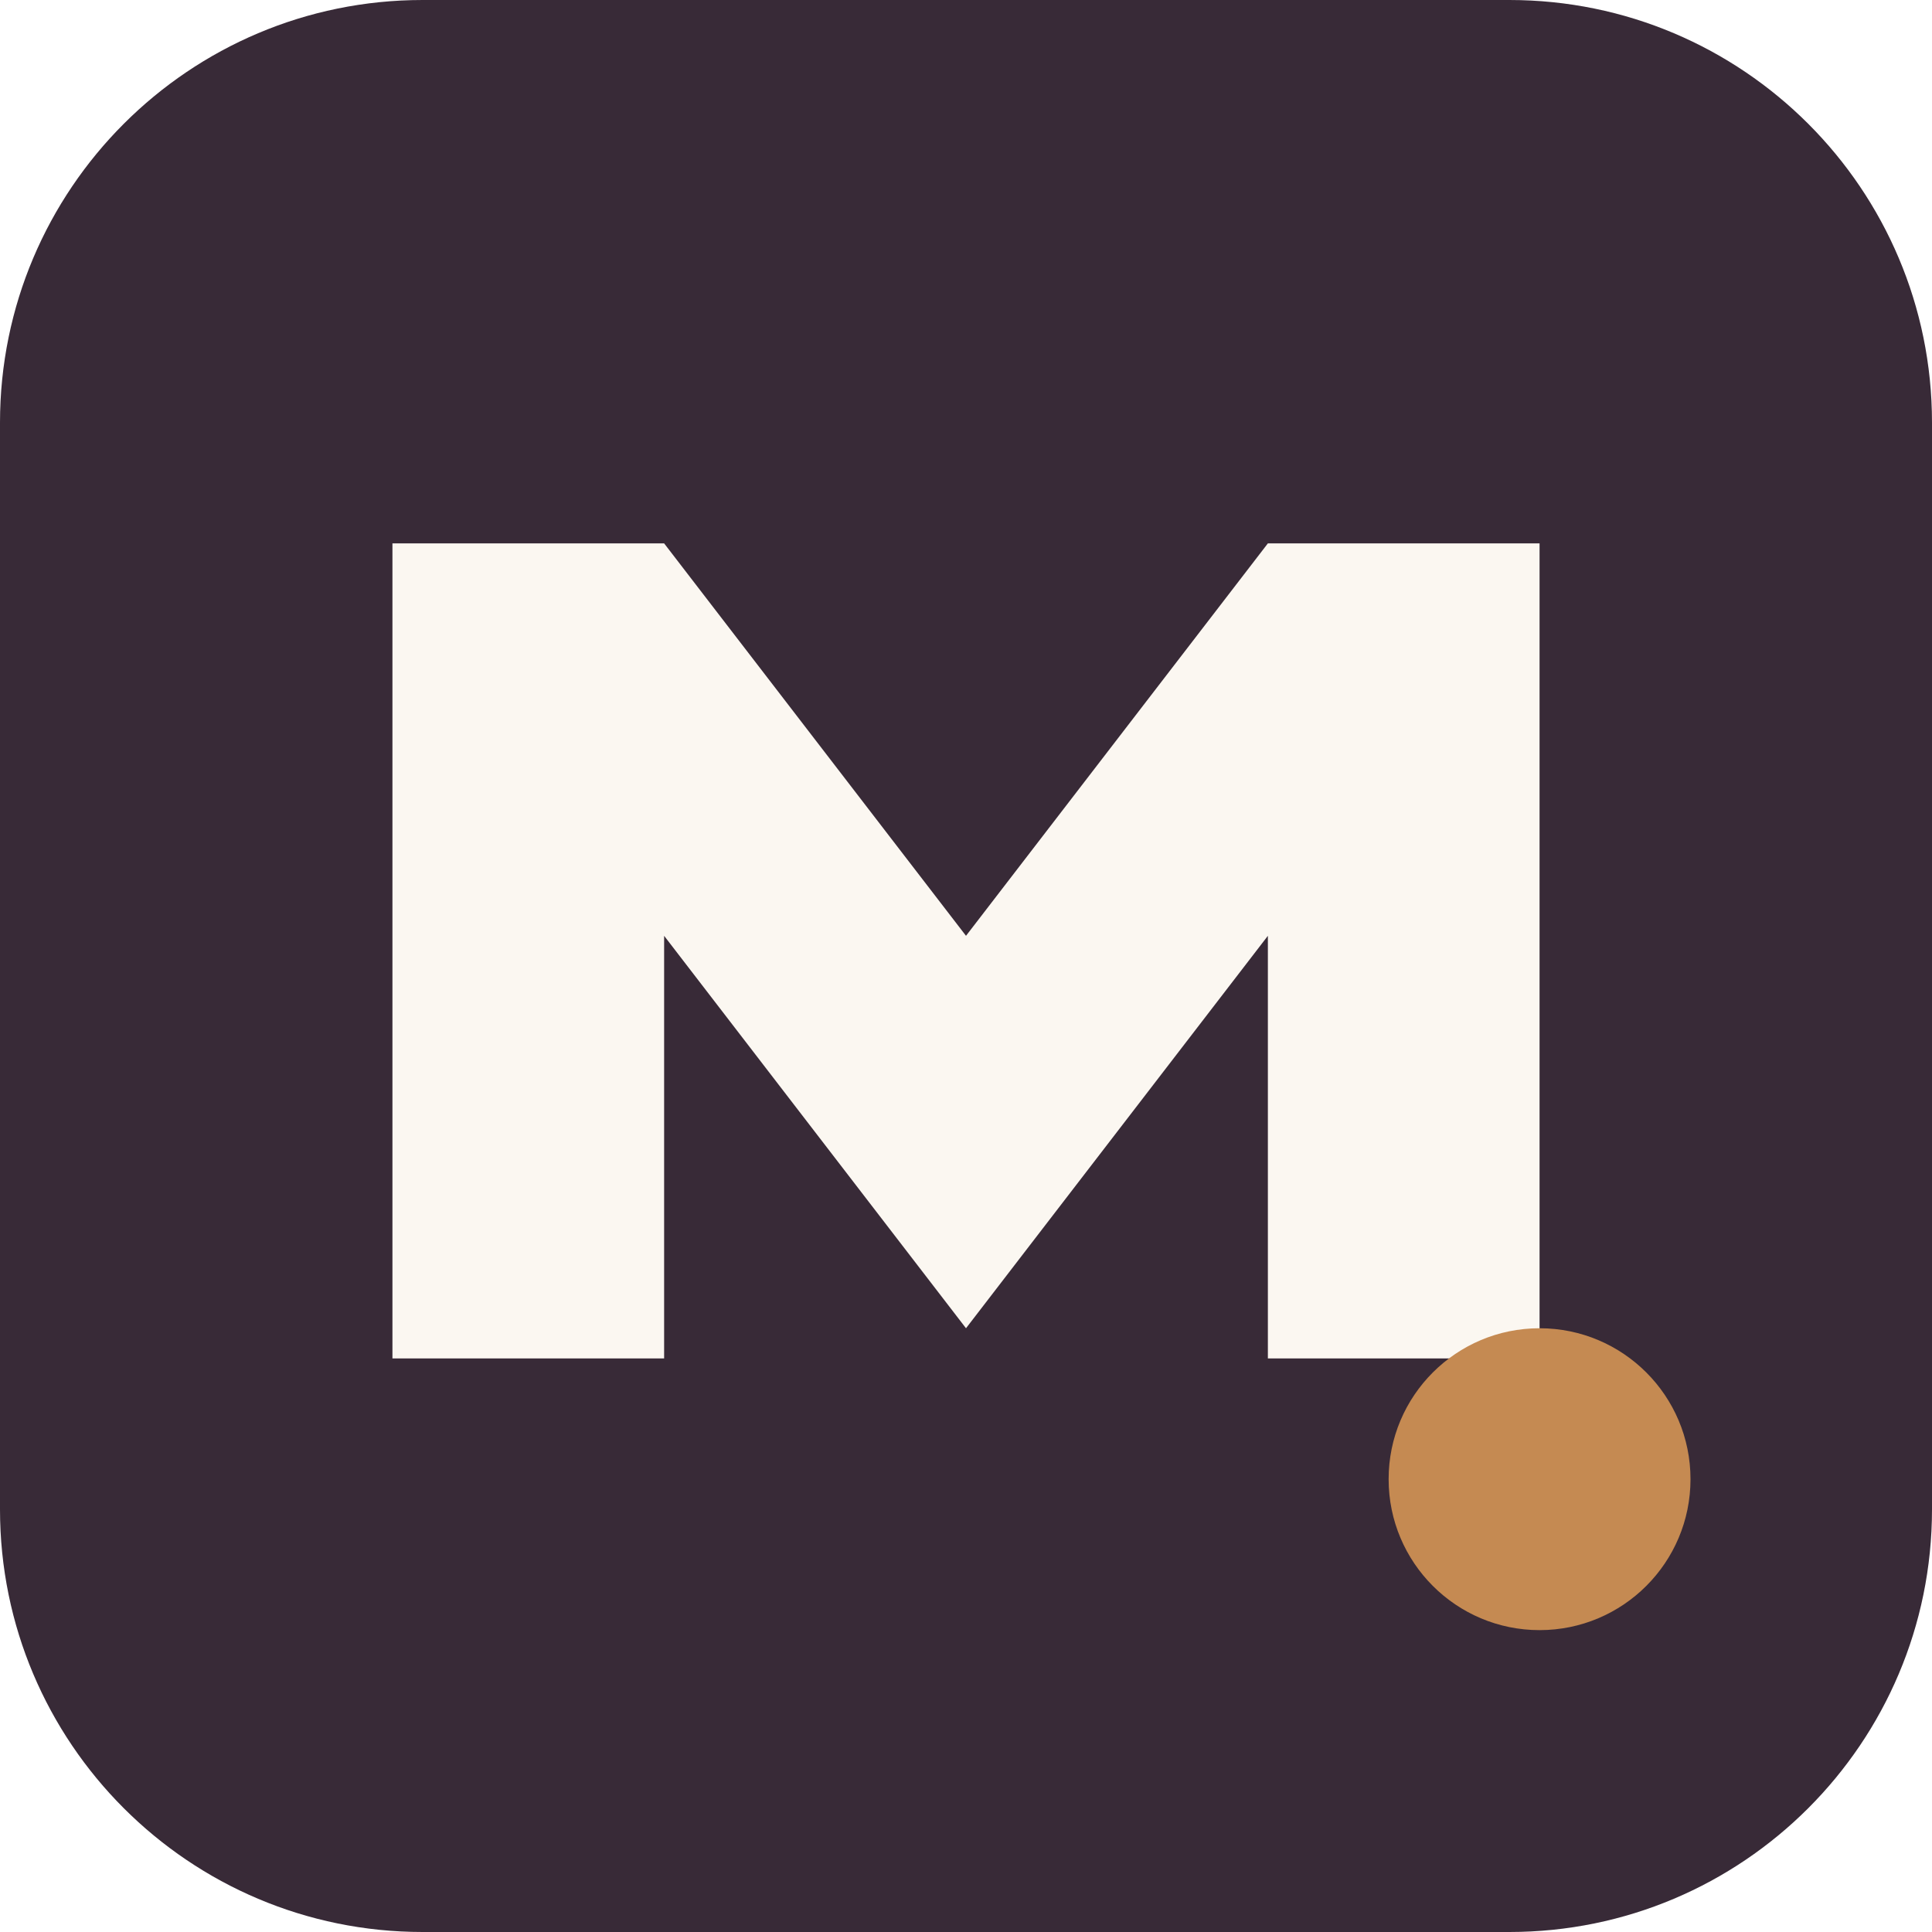
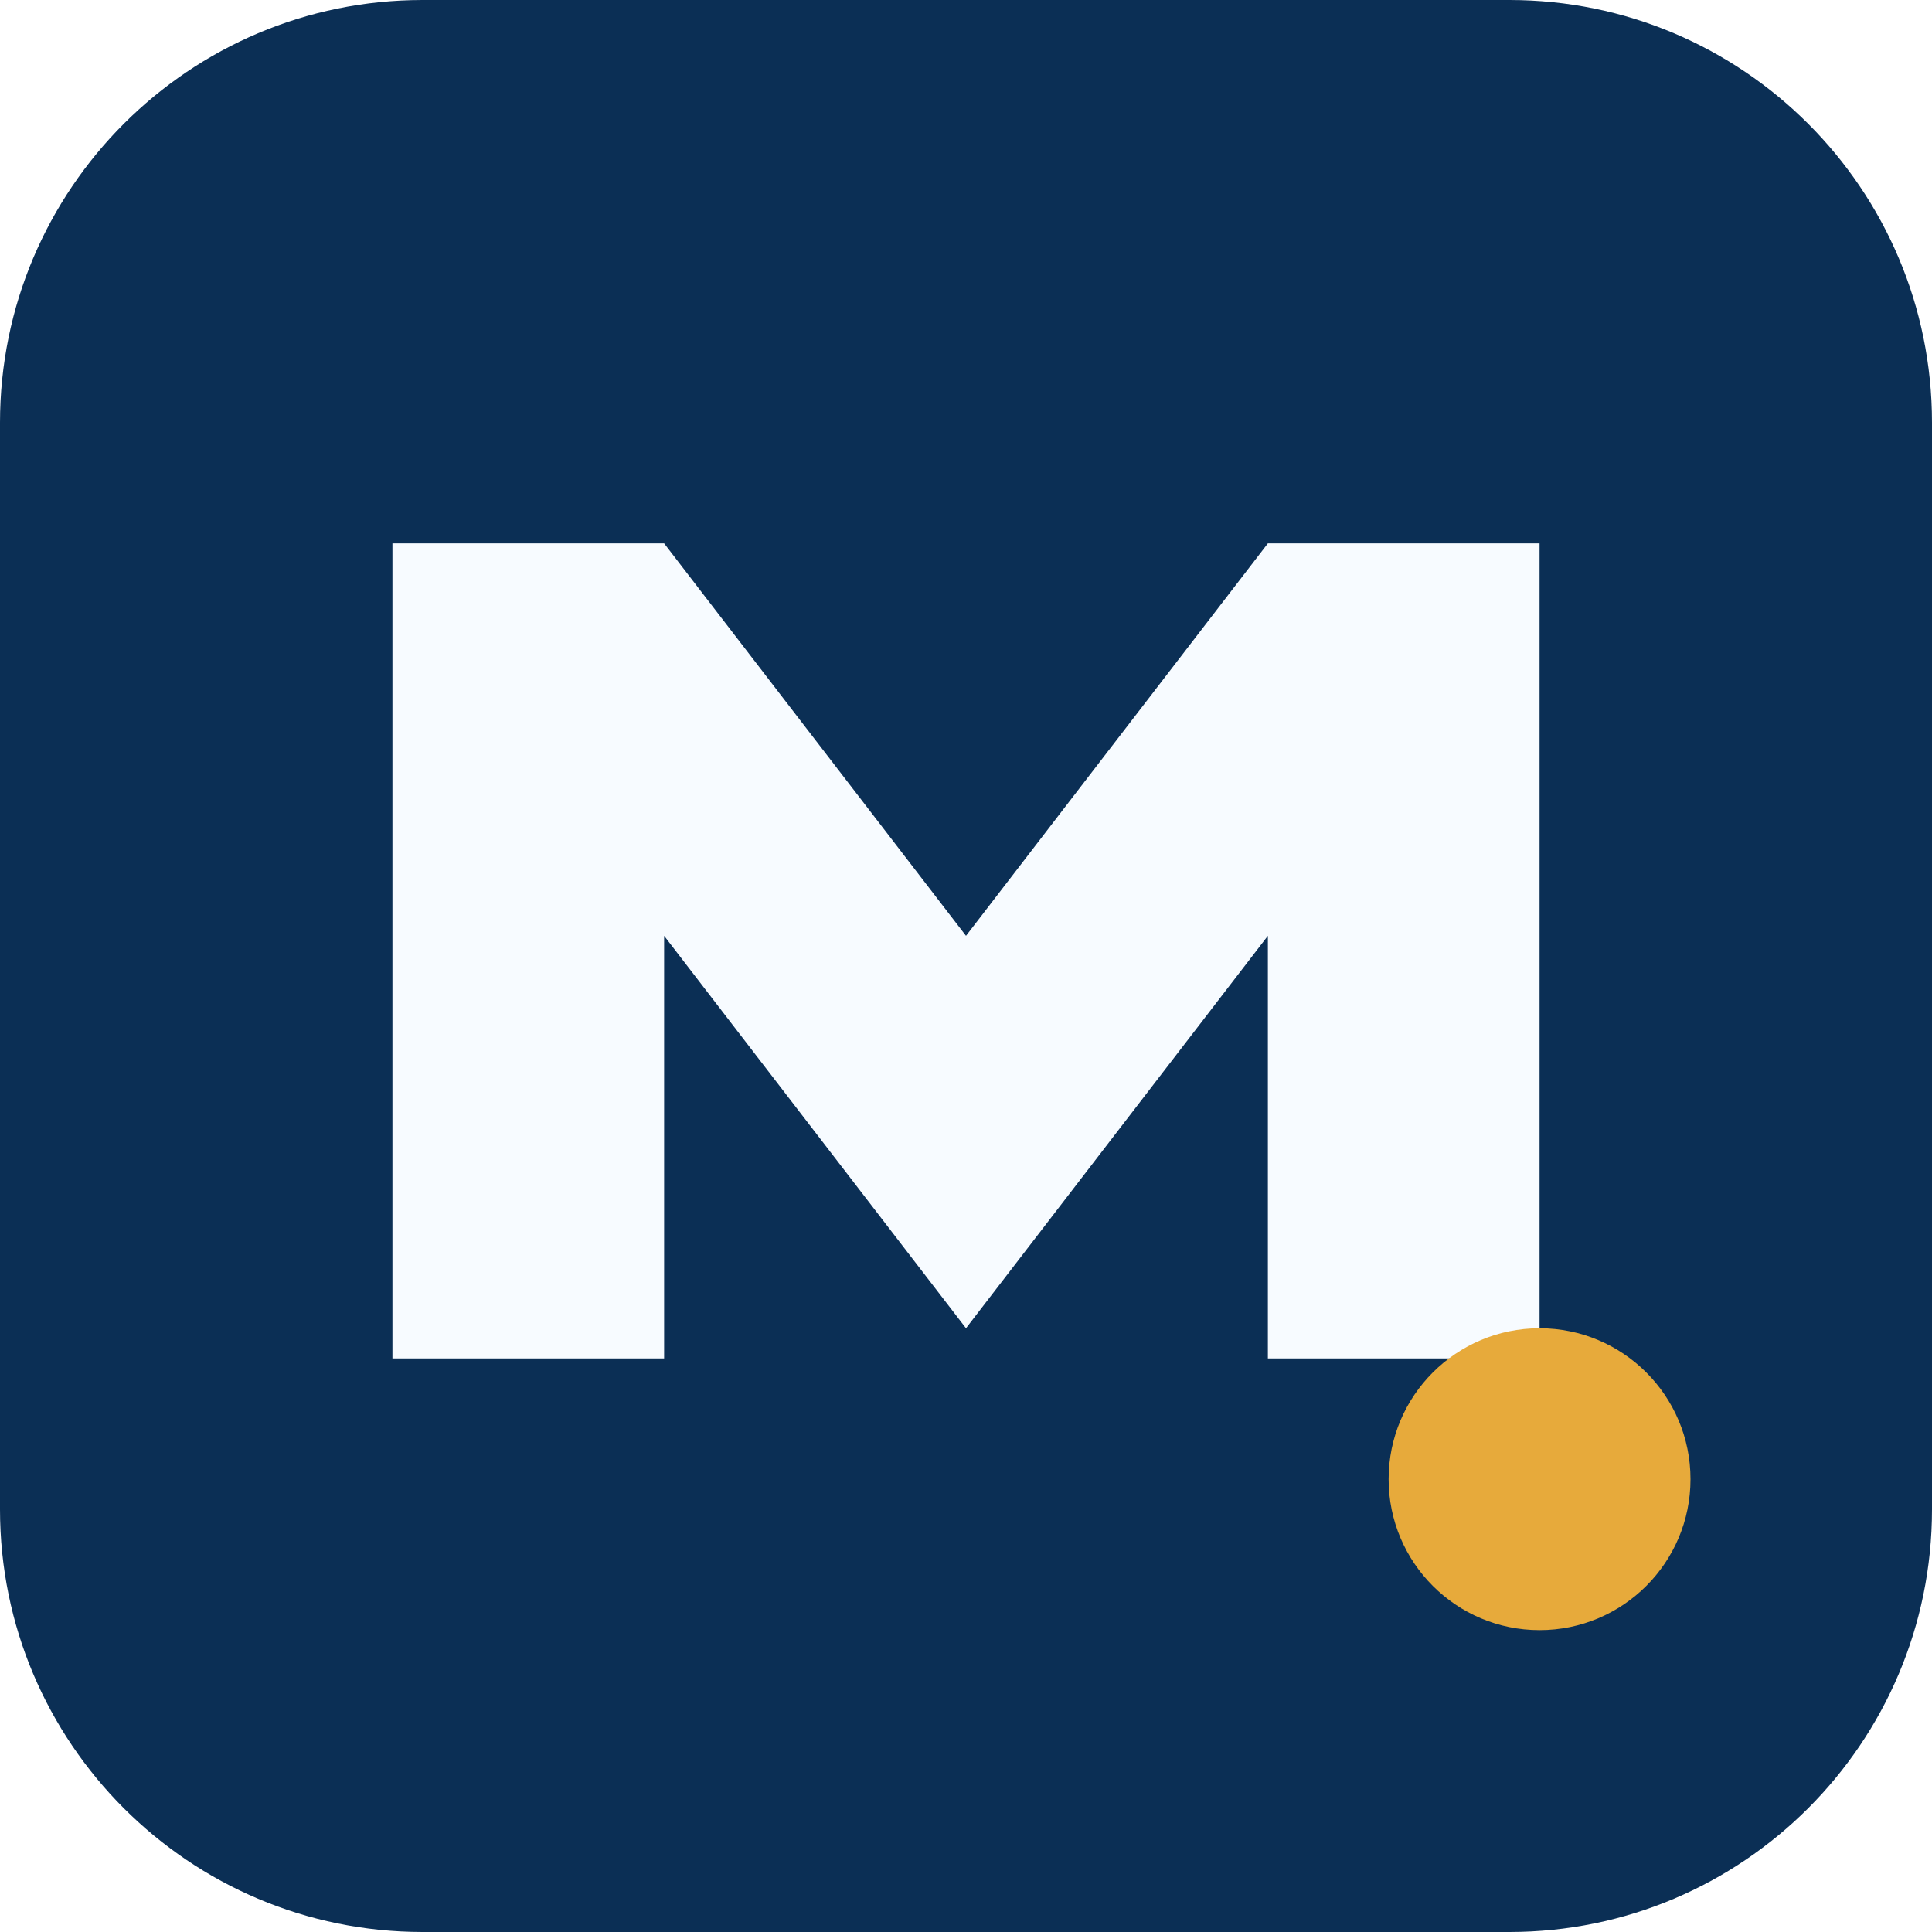
<svg xmlns="http://www.w3.org/2000/svg" viewBox="0 0 64 64">
-   <rect width="64" height="64" rx="14" fill="#382A37" />
-   <path d="M13 45V18h9l10 13 10-13h9v27h-9V31L32 44 22 31v14z" fill="#FBF7F1" />
-   <circle cx="51" cy="49" r="5" fill="#C58A52" />
+   <rect width="64" height="64" rx="14" fill="#0B2F55" />
+   <path d="M13 45V18h9l10 13 10-13h9v27h-9V31L32 44 22 31v14z" fill="#F7FBFF" />
+   <circle cx="51" cy="49" r="5" fill="#E7AA3B" />
</svg>
